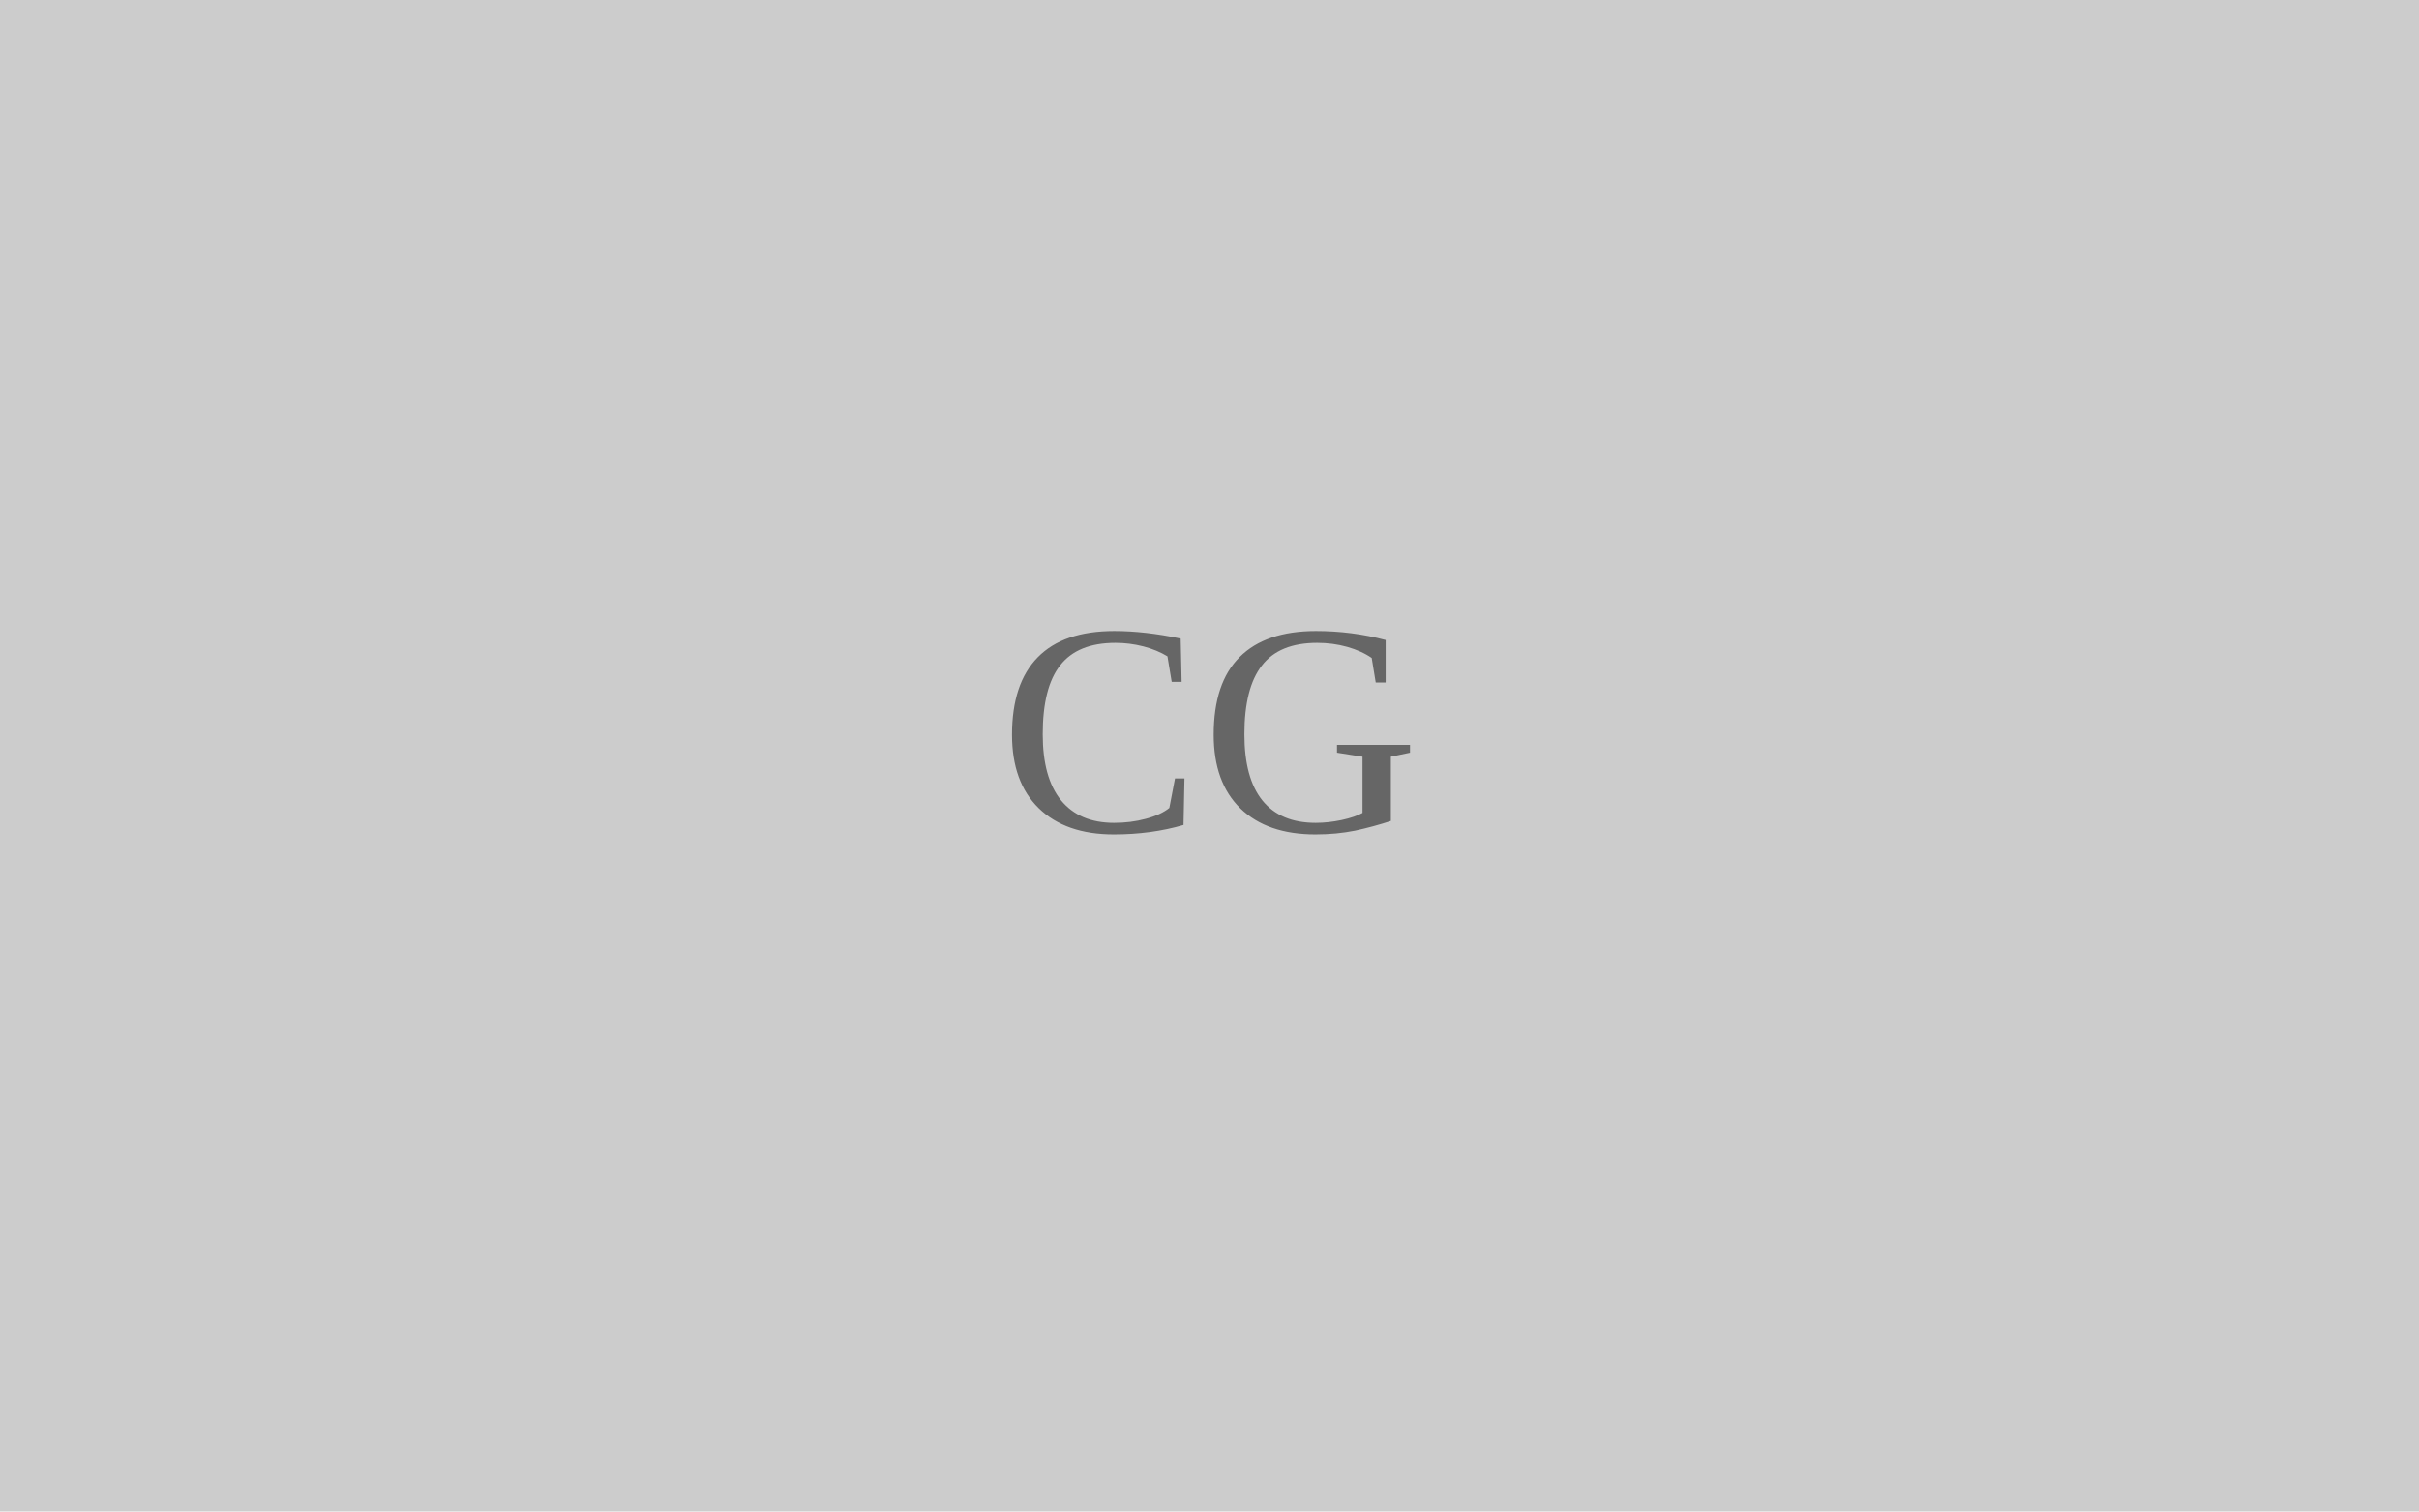
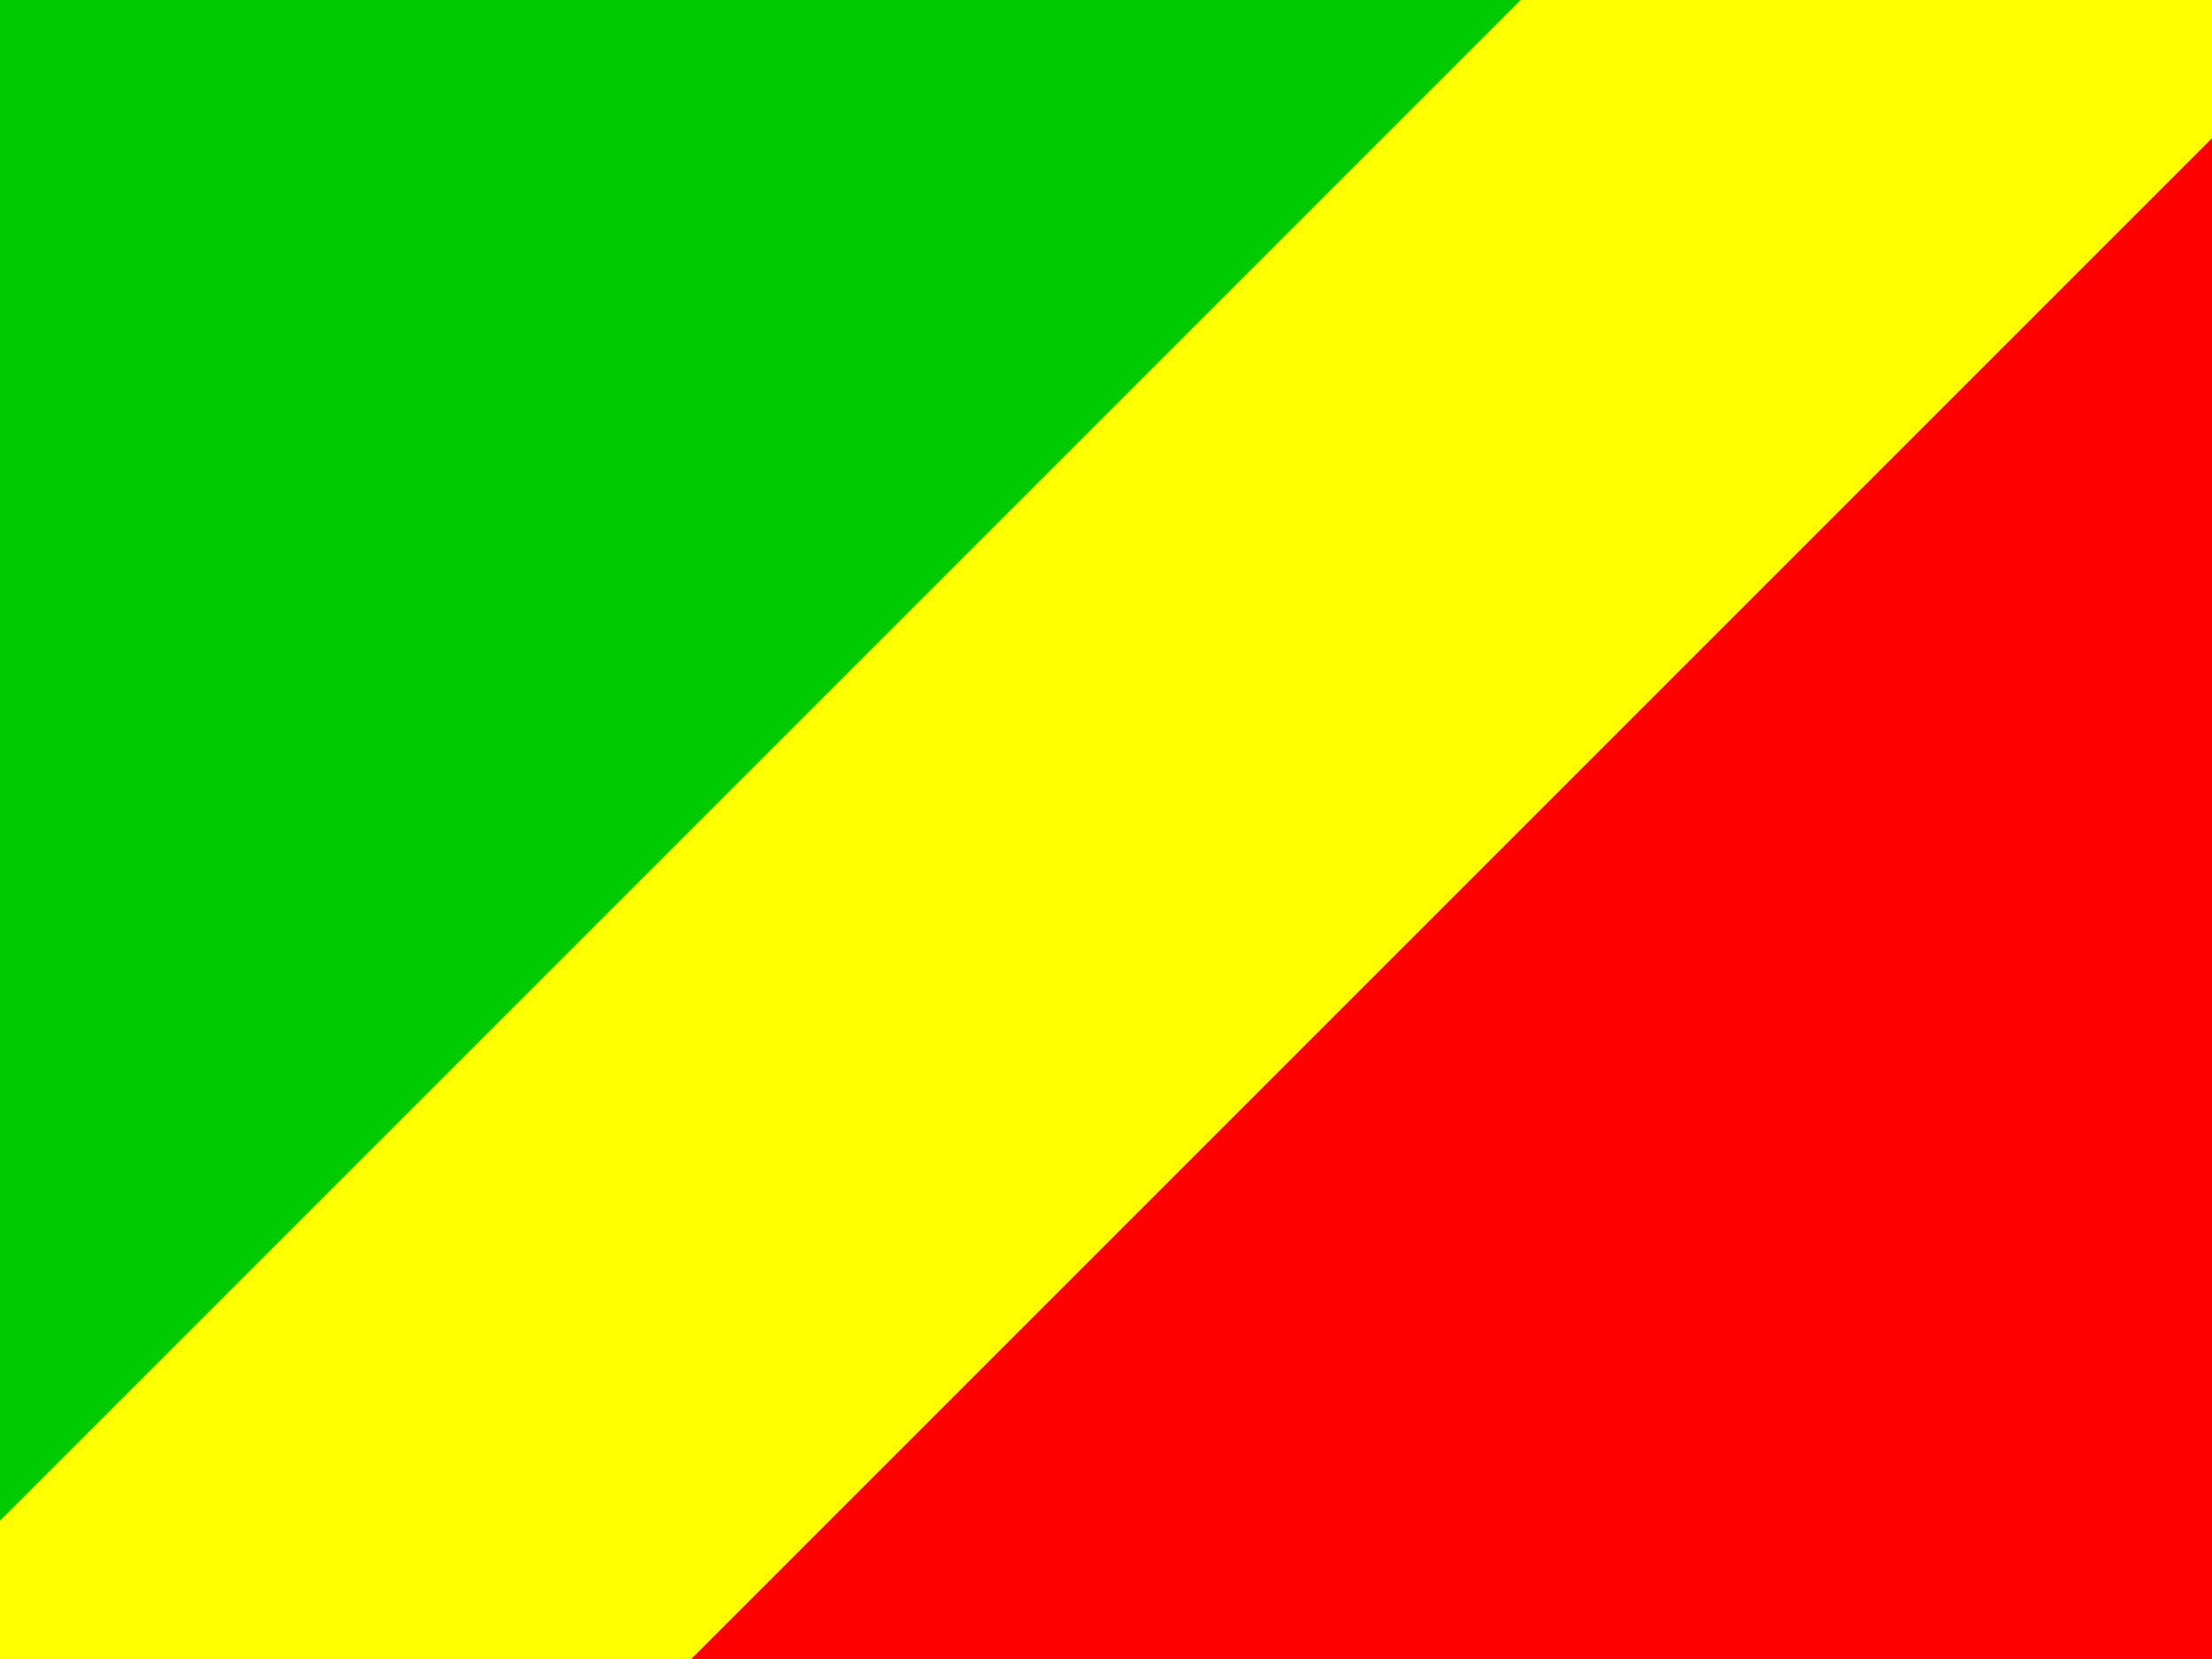
- <svg xmlns="http://www.w3.org/2000/svg" width="160" height="100">
-   <rect width="160" height="100" fill="#cccccc" />
-   <text x="80" y="55" font-size="20" text-anchor="middle" fill="#666666">CG</text>
+ <svg xmlns="http://www.w3.org/2000/svg" id="flag-icons-cg" viewBox="0 0 640 480">
+   <defs>
+     <clipPath id="a">
+       <path fill-opacity=".7" d="M-79.5 32h640v480h-640z" />
+     </clipPath>
+   </defs>
+   <g fill-rule="evenodd" stroke-width="1pt" clip-path="url(#a)" transform="translate(79.5 -32)">
+     <path fill="#ff0" d="M-119.5 32h720v480h-720z" />
+     <path fill="#00ca00" d="M-119.5 32v480l480-480h-480z" />
+     <path fill="red" d="M120.5 512h480V32l-480 480z" />
+   </g>
</svg>
